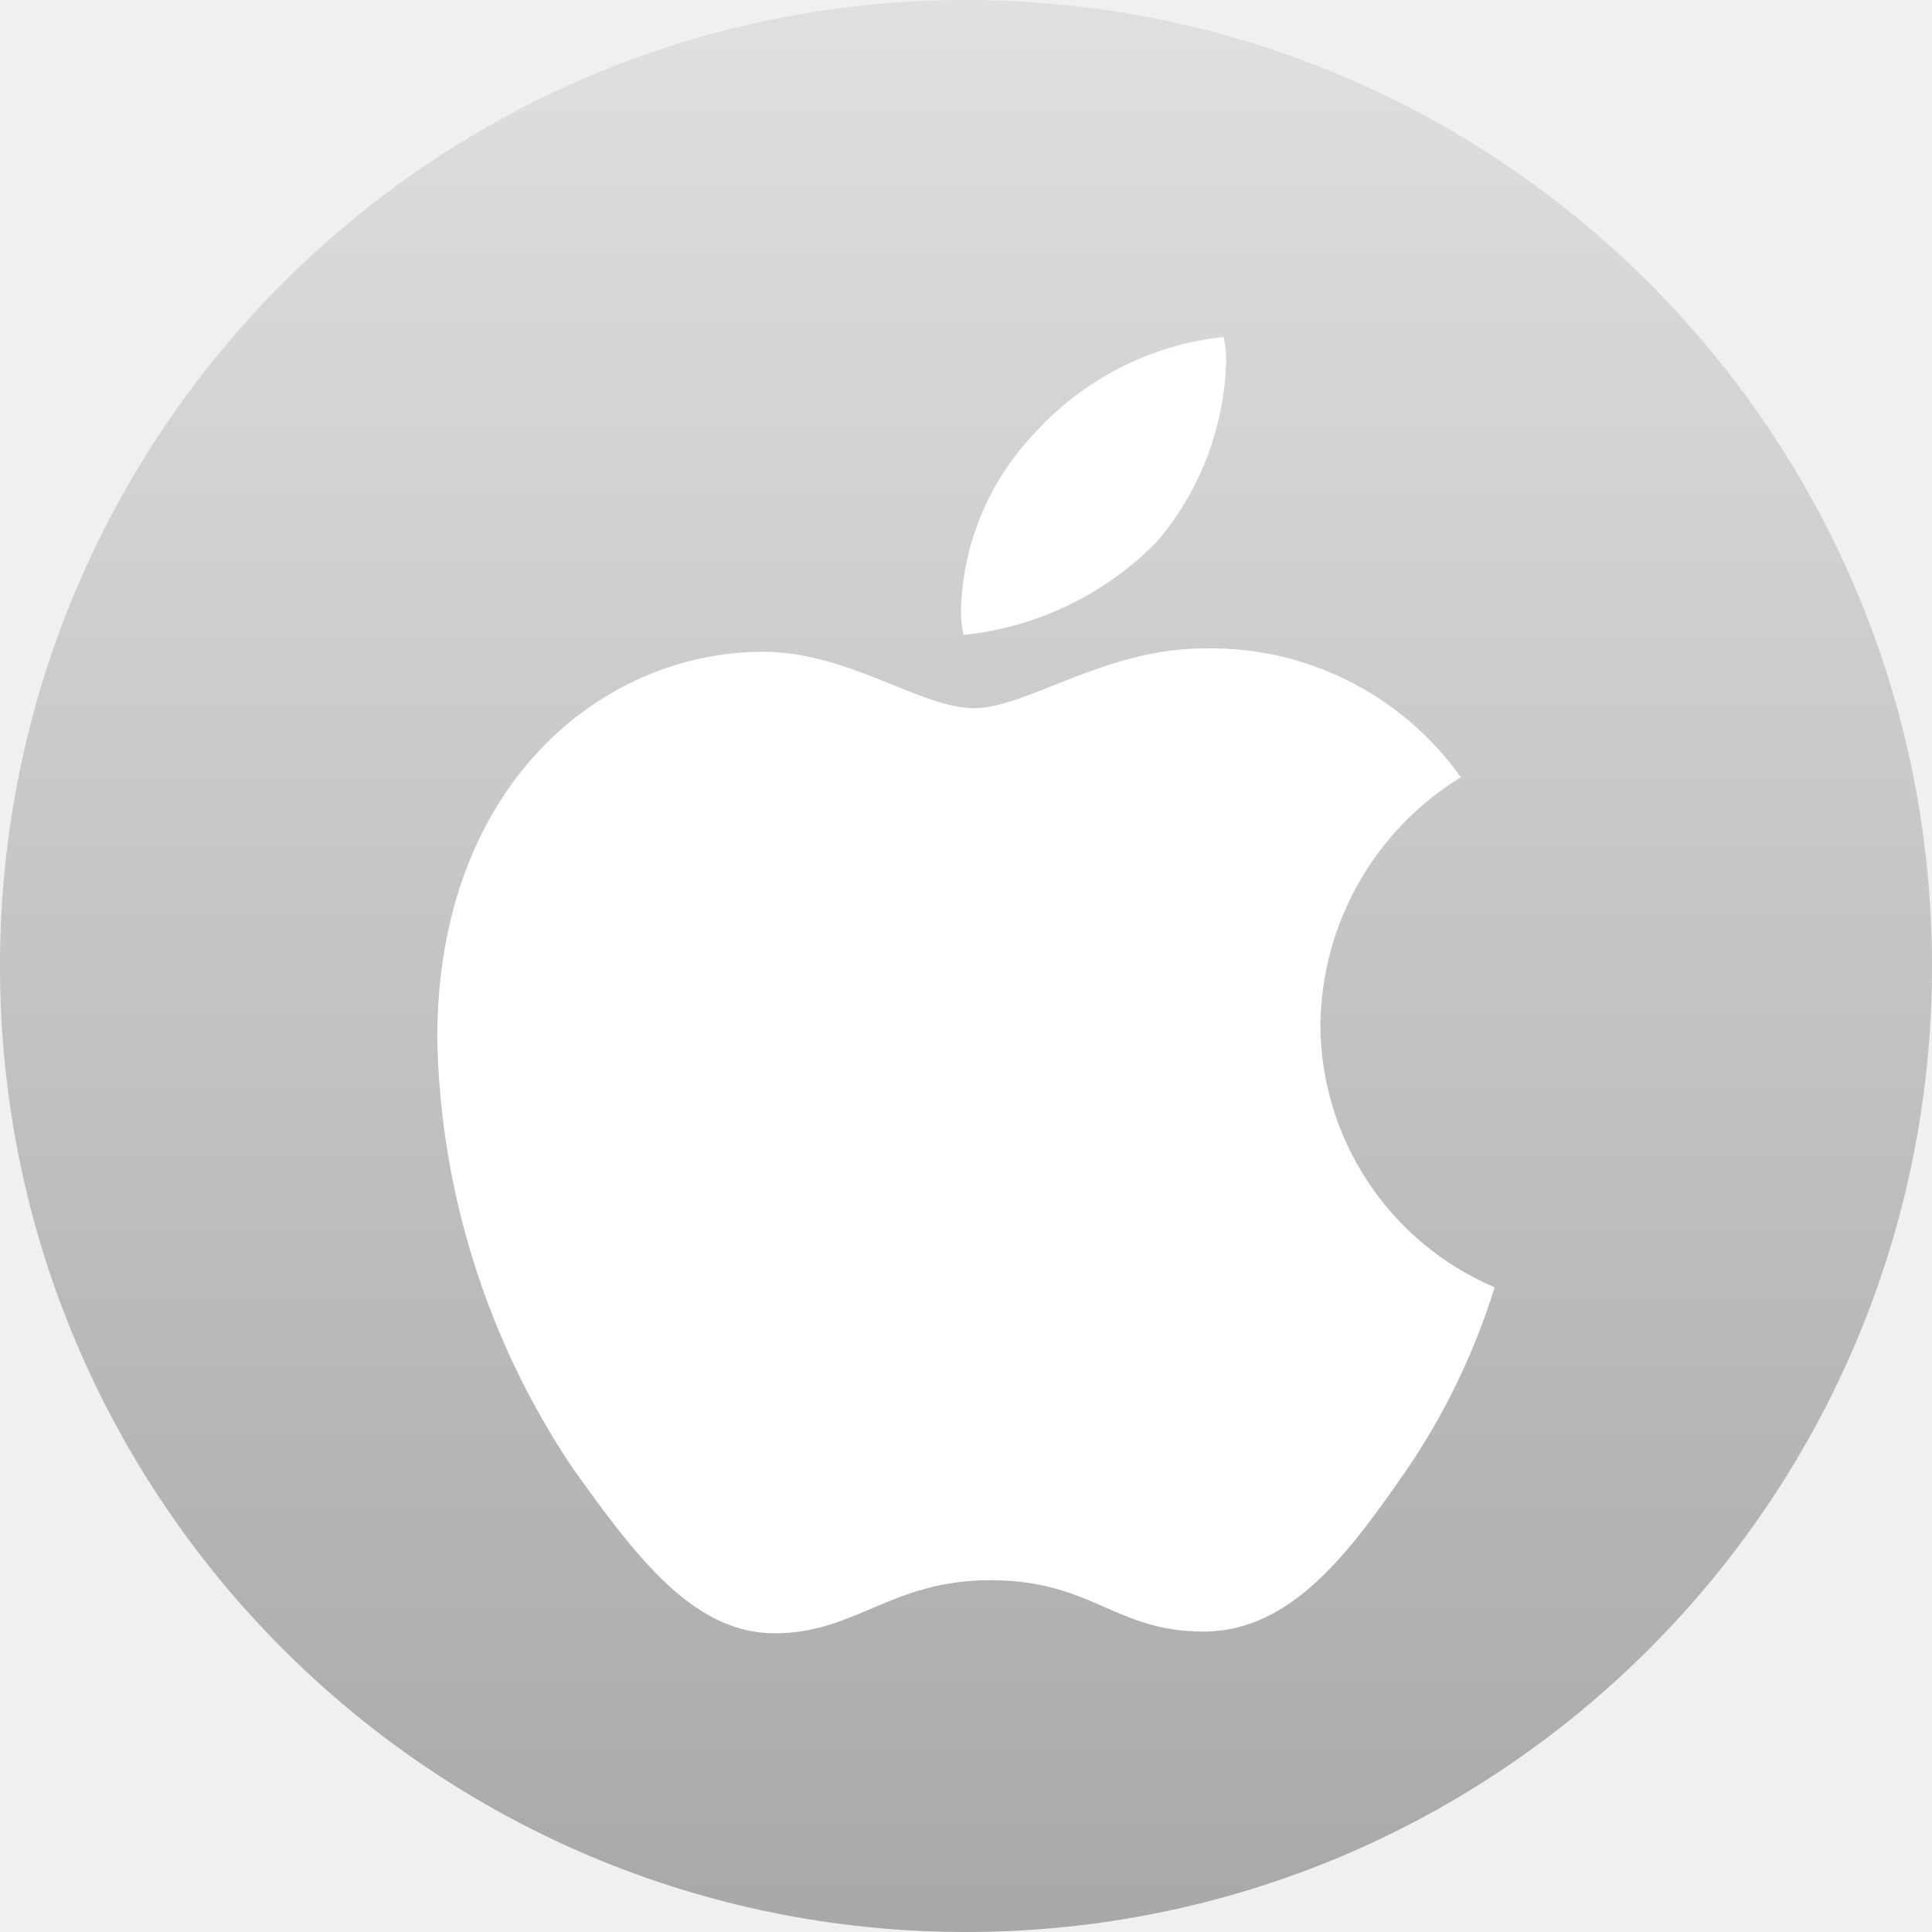
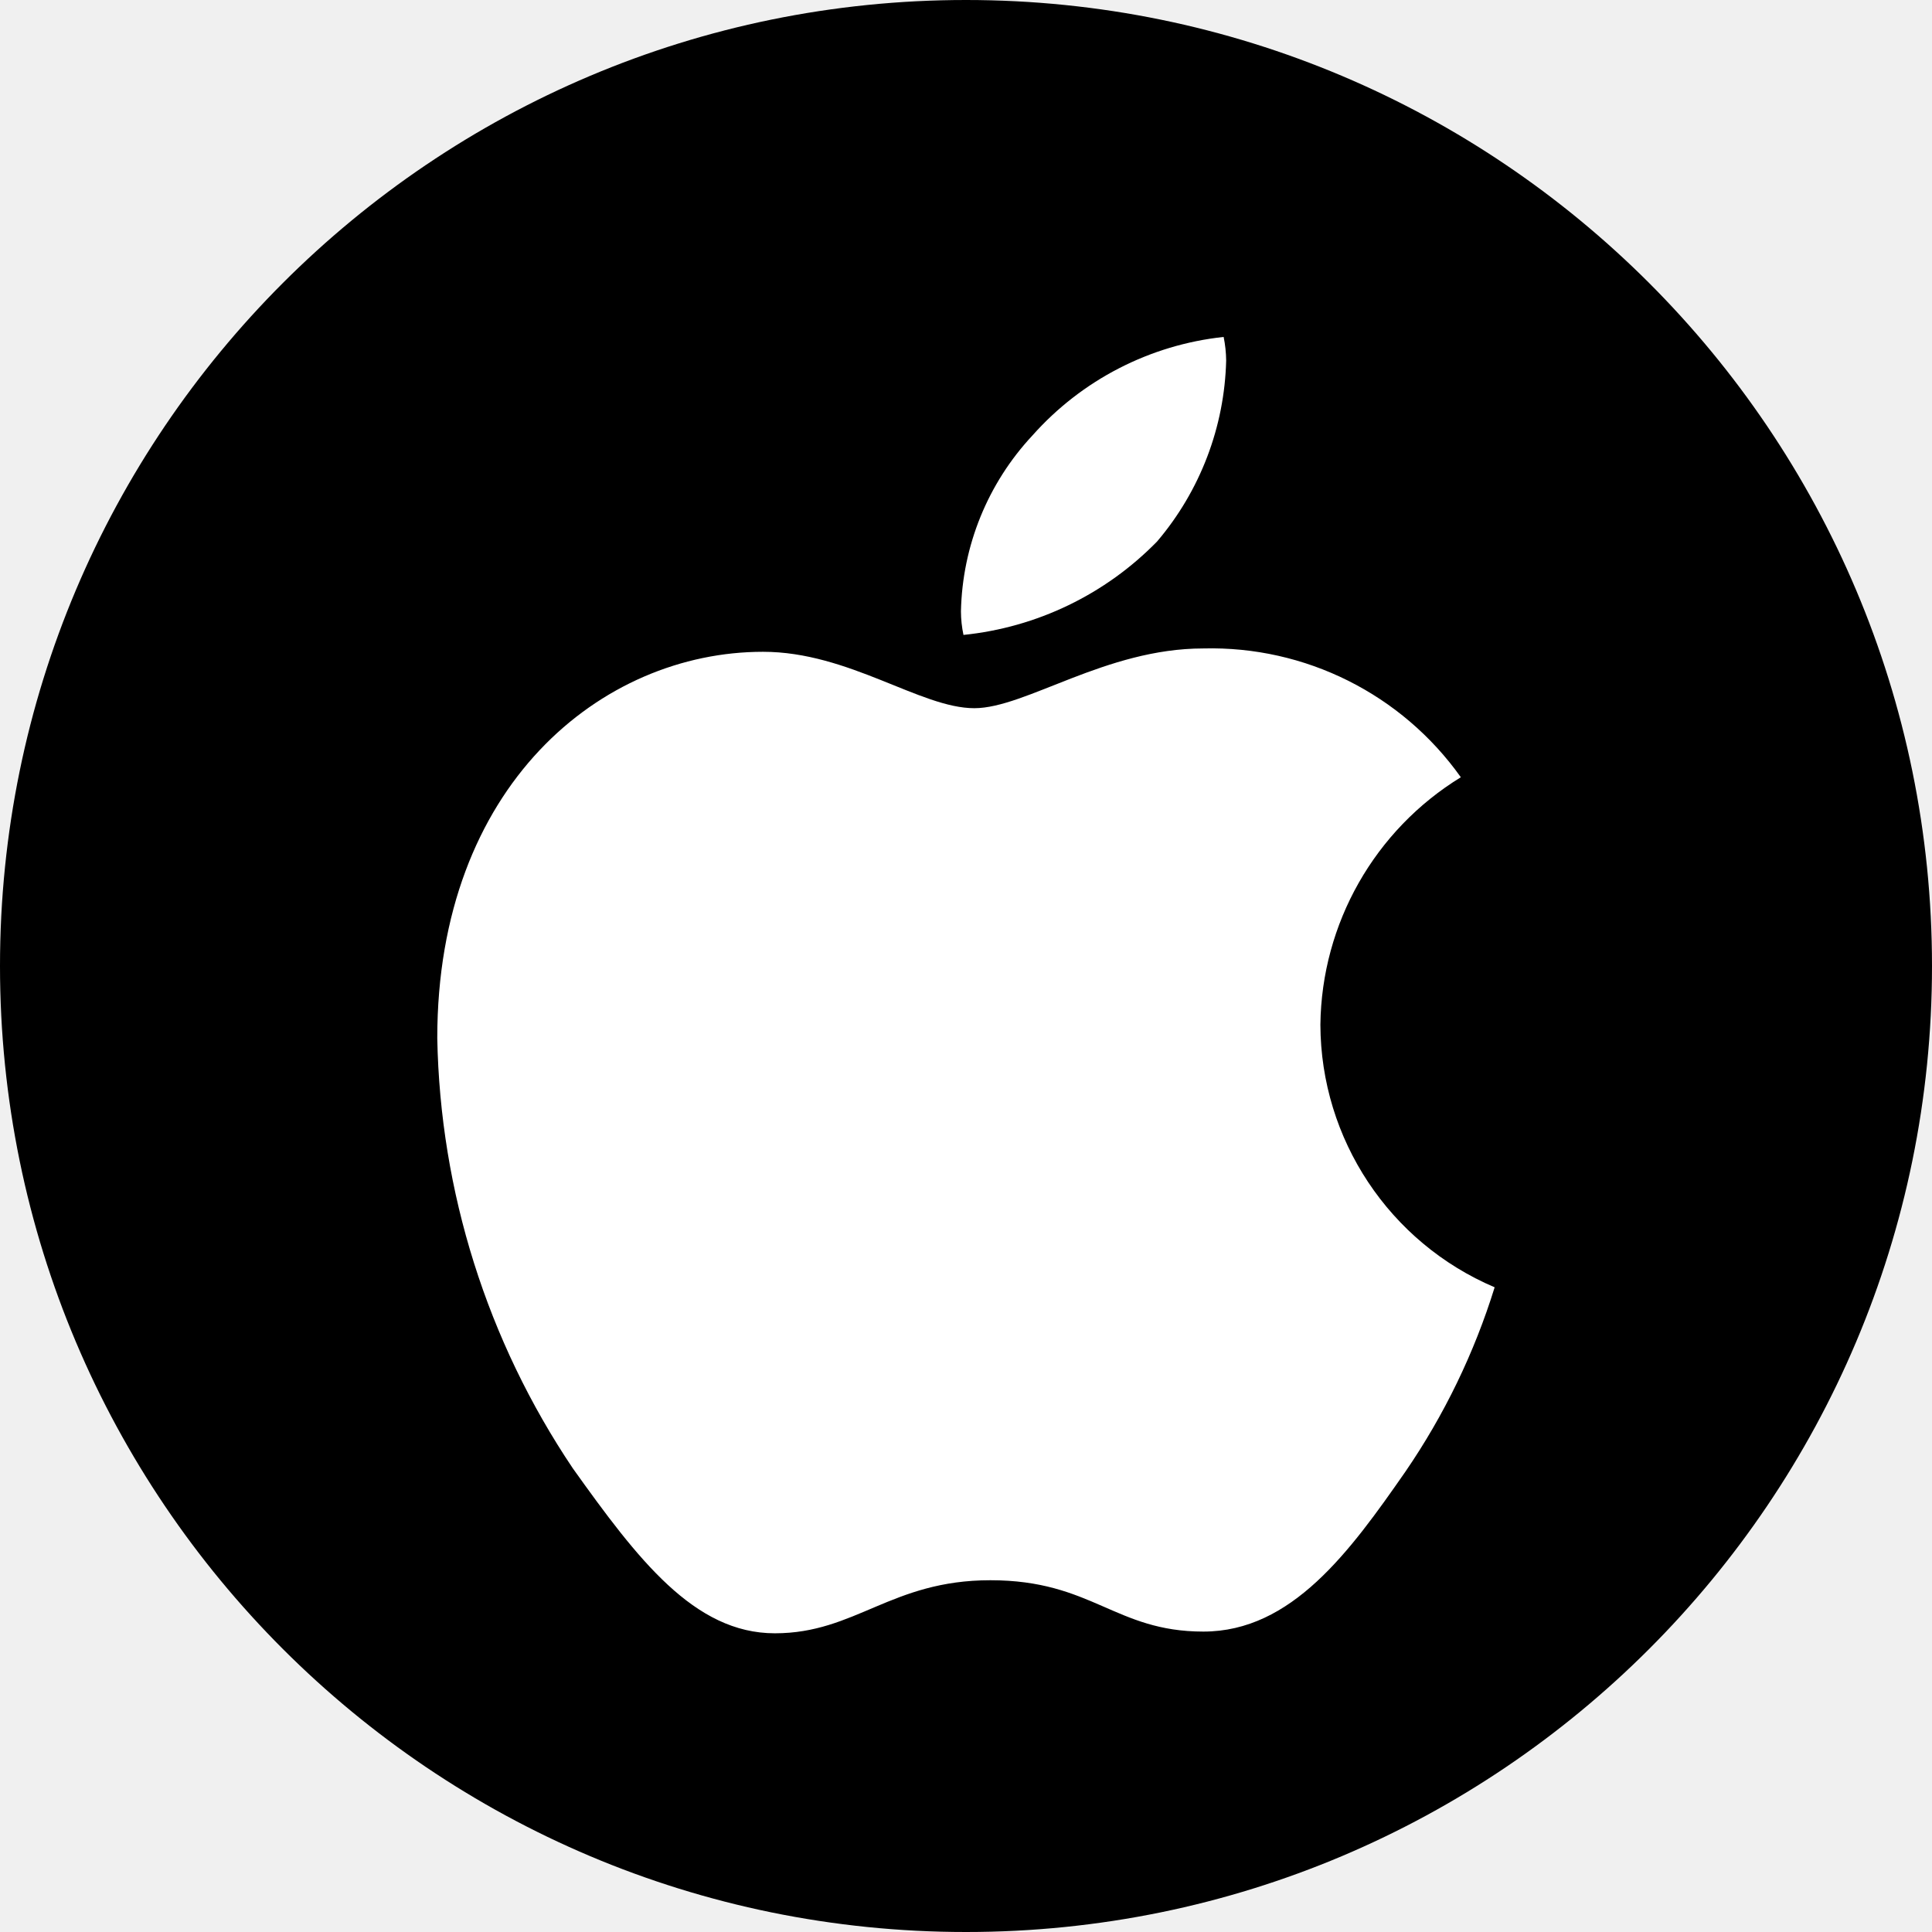
<svg xmlns="http://www.w3.org/2000/svg" viewBox="0 0 32 32">
-   <defs>
-     <linearGradient id="greyGrad" x1="0" y1="0" x2="0" y2="1">
-       <stop offset="0%" stop-color="#e0e0e0" />
-       <stop offset="100%" stop-color="#a8a8a8" />
-     </linearGradient>
-   </defs>
-   <circle cx="16" cy="16" r="16" fill="url(#greyGrad)" />
+   <circle cx="16" cy="16" r="16" fill="#000000" />
  <path fill="#ffffff" transform="translate(6.55, -11) scale(1.35)" d="m13.073 17.683a3.61 3.61 0 0 0 -1.725 3.037 3.513 3.513 0 0 0 2.138 3.222 8.394 8.394 0 0 1 -1.095 2.262c-.682.981-1.394 1.962-2.479 1.962s-1.363-.63-2.613-.63c-1.219 0-1.653.651-2.644.651s-1.683-.909-2.479-2.024a9.784 9.784 0 0 1 -1.663-5.278c0-3.098 2.014-4.74 3.997-4.74 1.054 0 1.931.692 2.592.692.63 0 1.611-.733 2.809-.733a3.758 3.758 0 0 1 3.16 1.58zm-3.728-2.892a3.562 3.562 0 0 0 .847-2.22 1.535 1.535 0 0 0 -.031-.289 3.66 3.66 0 0 0 -2.345 1.208 3.262 3.262 0 0 0 -.878 2.159 1.419 1.419 0 0 0 .031.289 3.869 3.869 0 0 0 2.376-1.147z" />
</svg>
